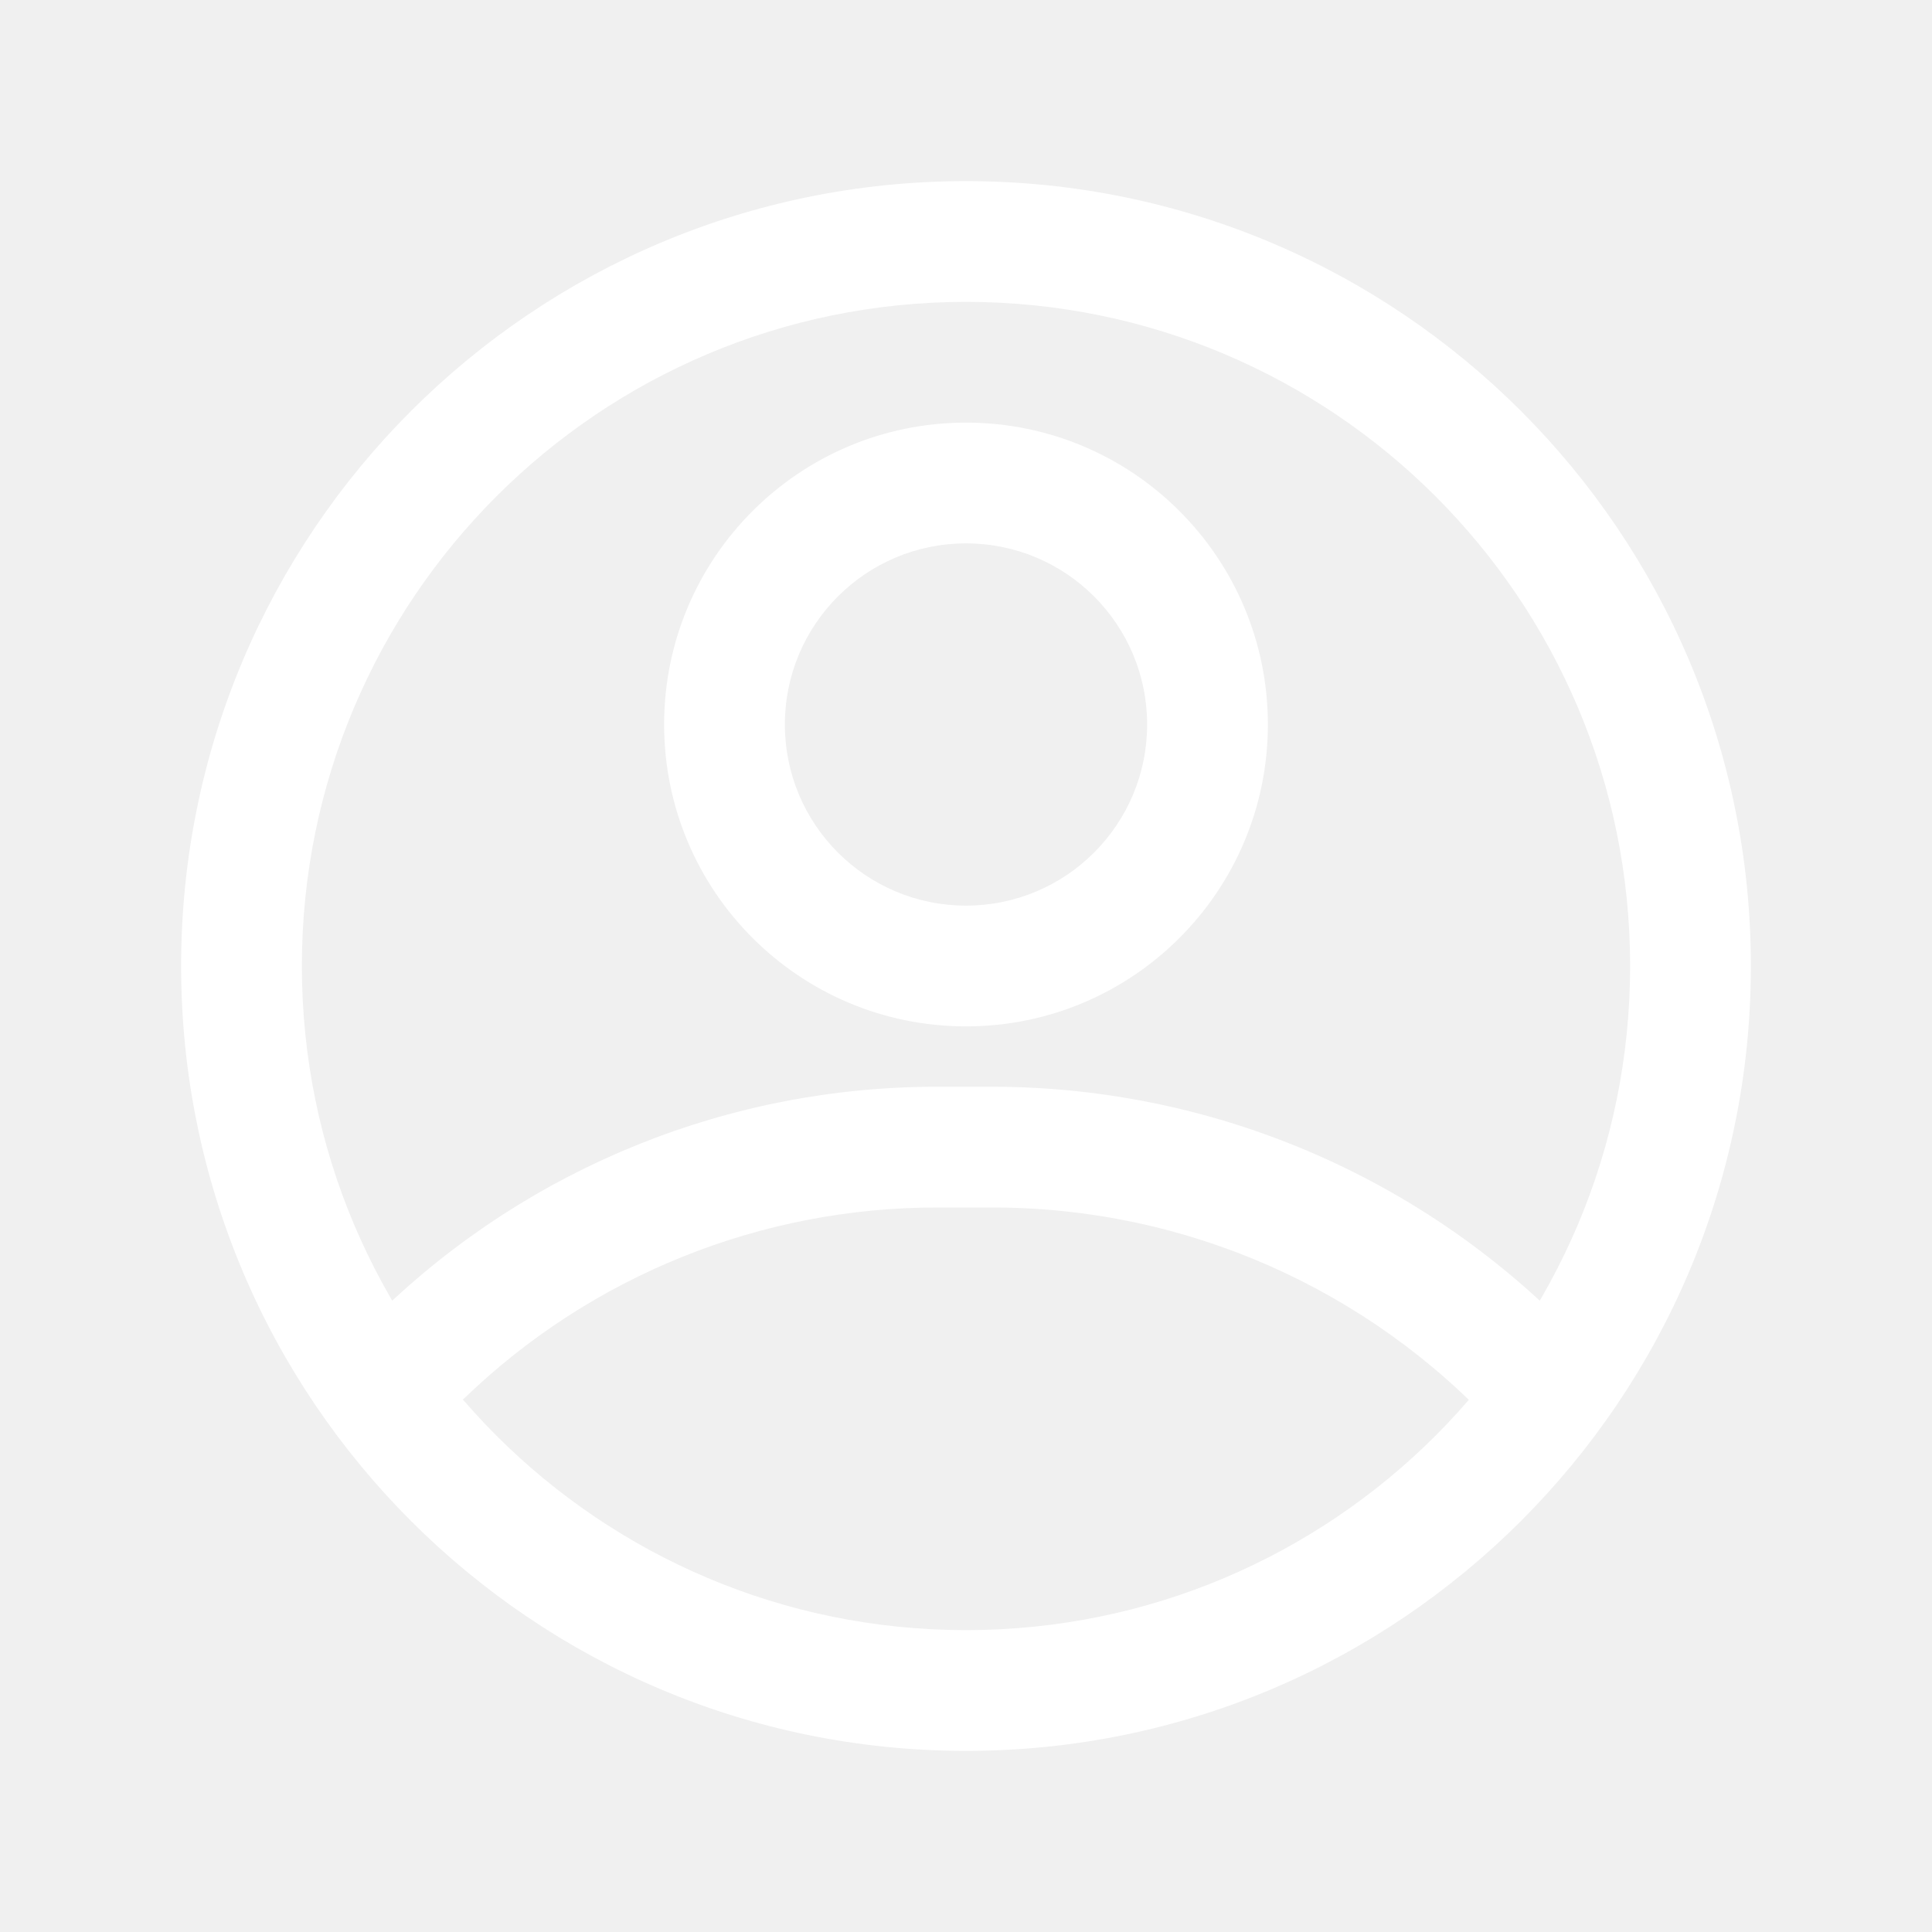
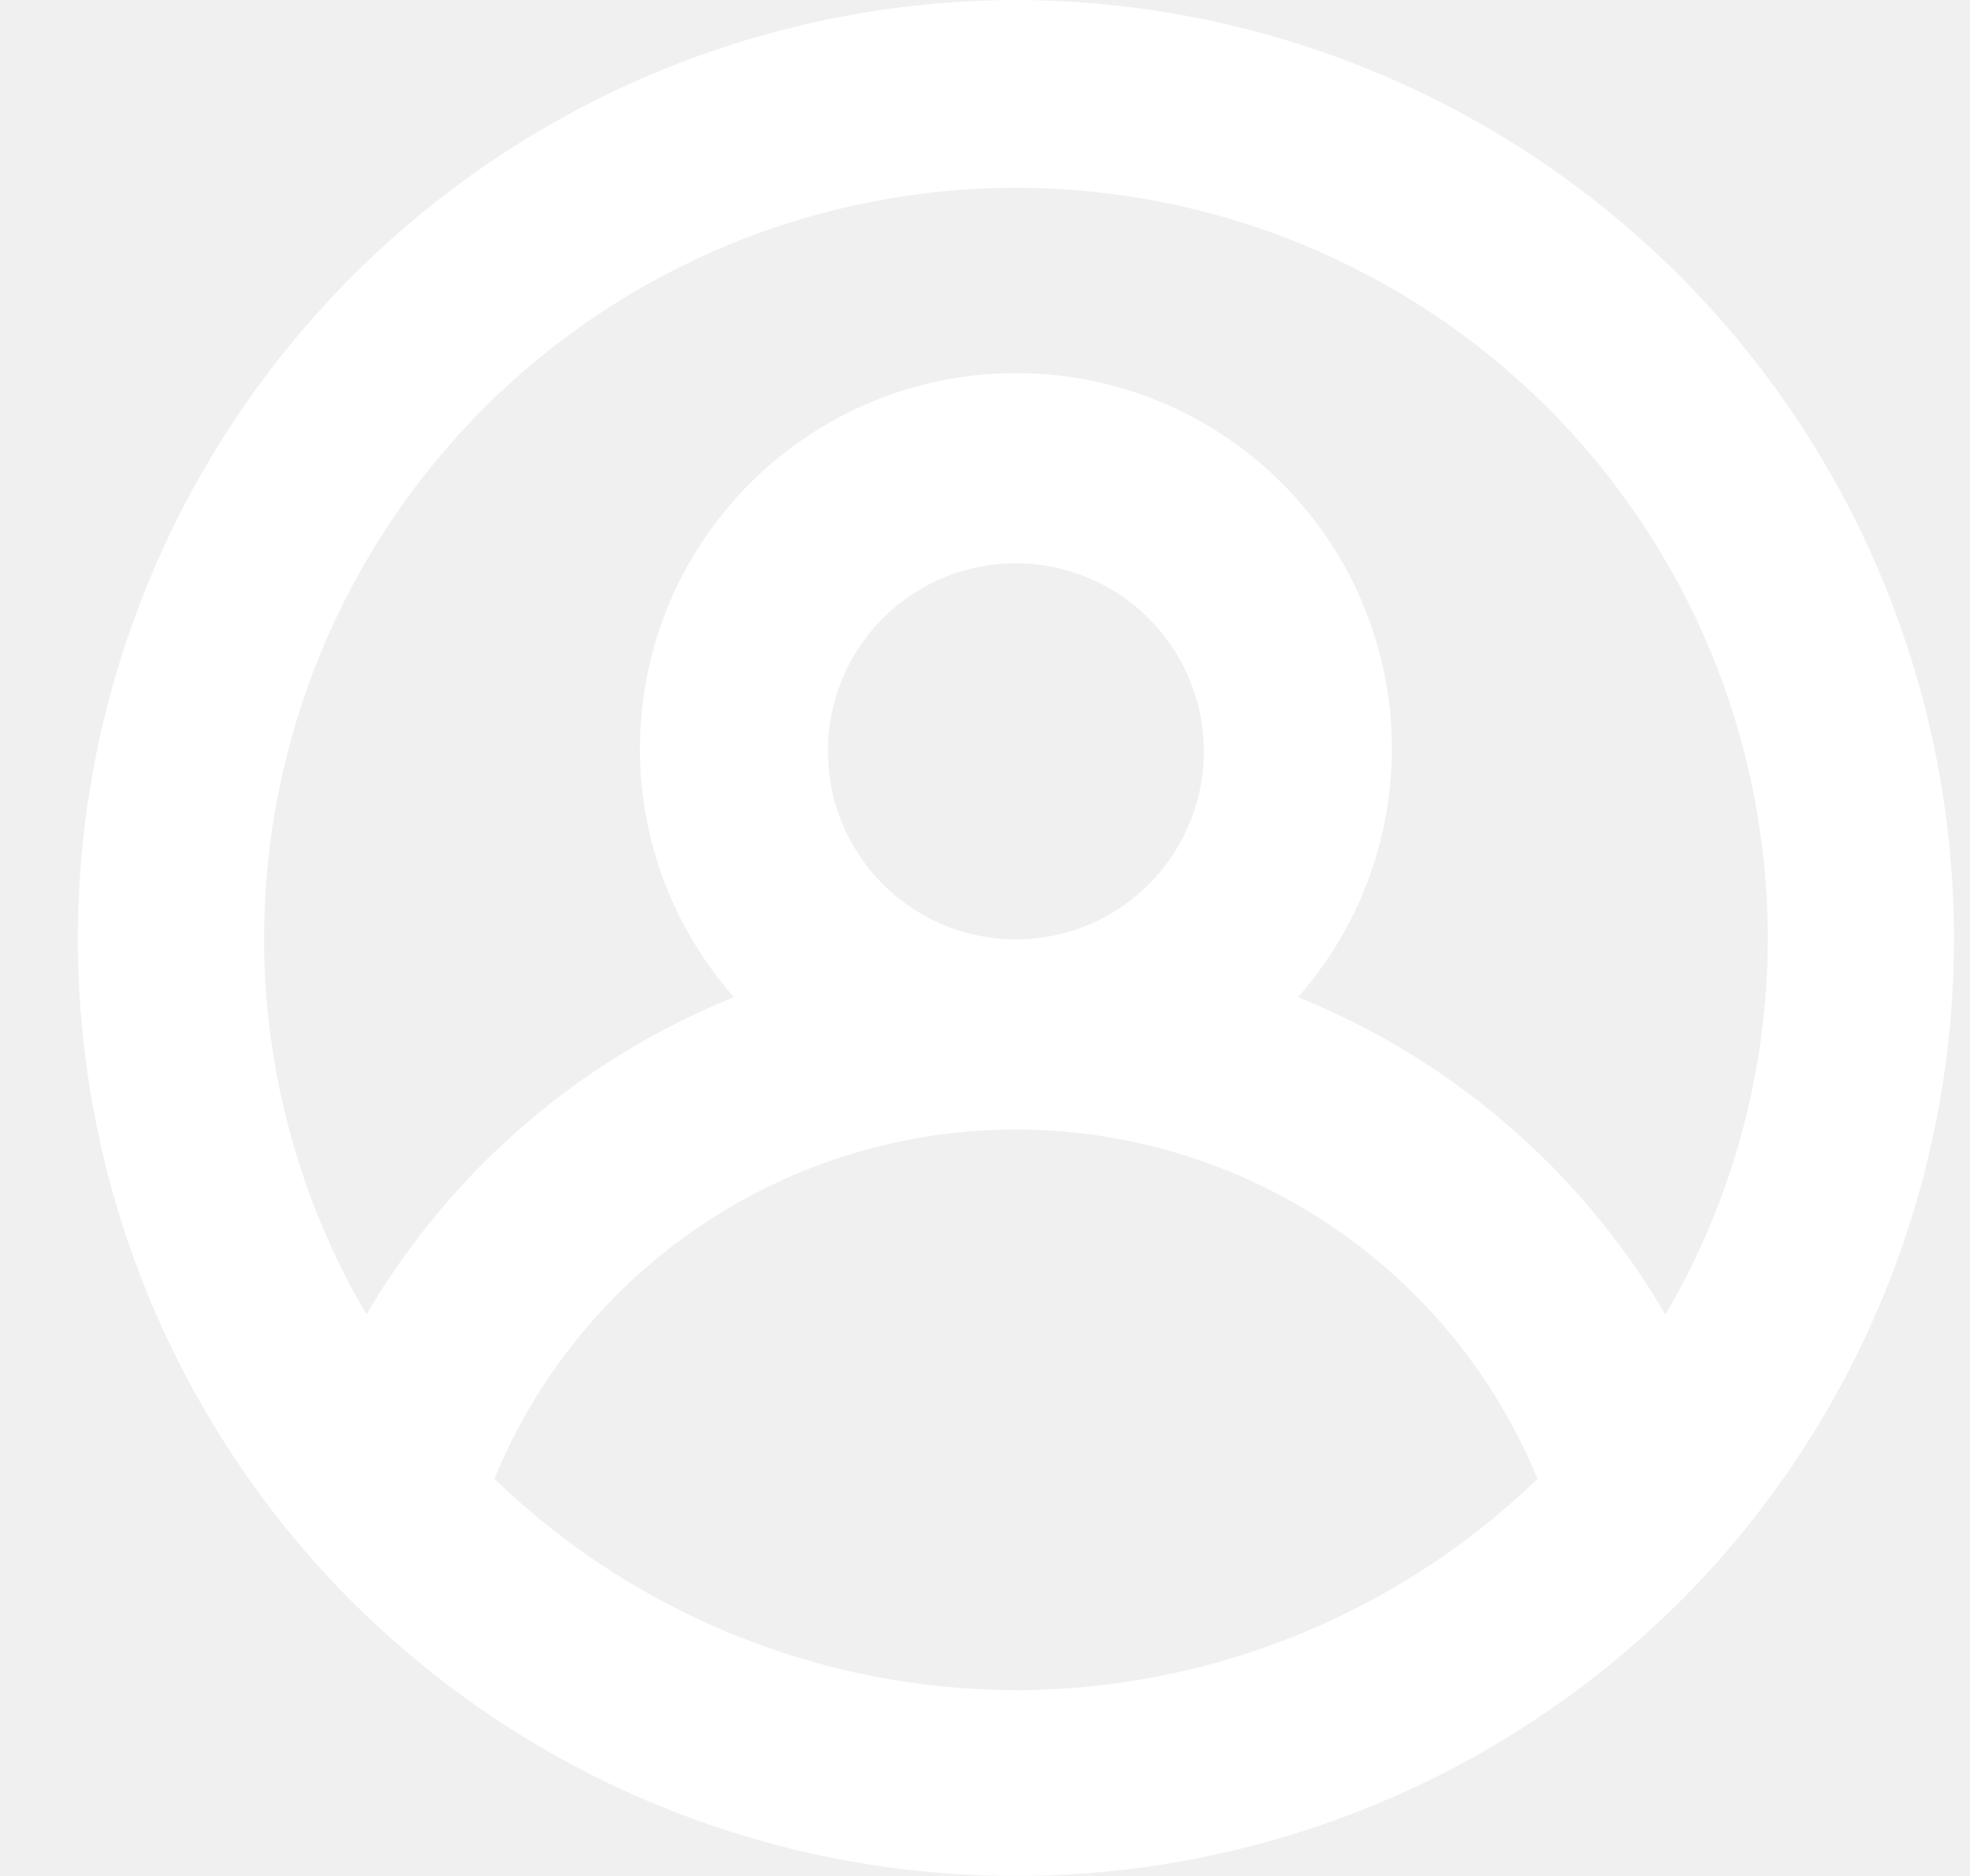
- <svg xmlns="http://www.w3.org/2000/svg" viewBox="0 0 32 32" fill="#fff">
-   <defs>
-     <style>
-             .cls-1 {
-                 fill: none;
-             }
-         </style>
-   </defs>
-   <g data-name="Layer 2" id="Layer_2">
-     <path d="M16,29A13,13,0,1,1,29,16,13,13,0,0,1,16,29ZM16,5A11,11,0,1,0,27,16,11,11,0,0,0,16,5Z" />
-     <path d="M16,17a5,5,0,1,1,5-5A5,5,0,0,1,16,17Zm0-8a3,3,0,1,0,3,3A3,3,0,0,0,16,9Z" />
-     <path d="M25.55,24a1,1,0,0,1-.74-.32A11.35,11.35,0,0,0,16.46,20h-.92a11.27,11.27,0,0,0-7.85,3.16,1,1,0,0,1-1.38-1.44A13.24,13.24,0,0,1,15.54,18h.92a13.39,13.39,0,0,1,9.82,4.32A1,1,0,0,1,25.55,24Z" />
-   </g>
-   <g id="frame">
-     <rect class="cls-1" height="32" width="32" />
-   </g>
+ <svg xmlns="http://www.w3.org/2000/svg" width="21" height="20" viewBox="0 0 21 20" fill="none">
+   <path fill-rule="evenodd" clip-rule="evenodd" d="M10.83 0C8.887 0.004 6.988 0.572 5.363 1.636C3.737 2.699 2.456 4.212 1.674 5.99C0.893 7.768 0.647 9.735 0.965 11.65C1.283 13.566 2.152 15.347 3.466 16.777C4.404 17.794 5.543 18.605 6.81 19.16C8.078 19.714 9.446 20 10.83 20C12.213 20 13.582 19.713 14.849 19.159C16.116 18.604 17.255 17.793 18.194 16.777C19.176 15.707 19.913 14.437 20.355 13.054C20.797 11.671 20.932 10.208 20.752 8.767C20.571 7.327 20.08 5.942 19.311 4.711C18.542 3.479 17.514 2.43 16.299 1.635C14.673 0.572 12.773 0.004 10.83 0ZM10.83 18.019C8.755 18.016 6.762 17.208 5.27 15.766C5.723 14.664 6.493 13.721 7.483 13.058C8.473 12.395 9.638 12.041 10.83 12.042C12.021 12.042 13.186 12.396 14.175 13.059C15.165 13.722 15.936 14.664 16.39 15.766C14.898 17.208 12.905 18.016 10.83 18.02V18.019ZM8.826 8.009C8.825 7.713 8.891 7.42 9.017 7.152C9.144 6.884 9.328 6.647 9.558 6.459C9.787 6.271 10.055 6.136 10.343 6.065C10.63 5.993 10.93 5.986 11.221 6.045C11.511 6.103 11.785 6.224 12.023 6.401C12.26 6.577 12.456 6.804 12.596 7.065C12.735 7.326 12.815 7.615 12.83 7.911C12.845 8.206 12.794 8.501 12.681 8.775C12.504 9.204 12.184 9.559 11.775 9.778C11.366 9.997 10.893 10.067 10.438 9.977C9.983 9.886 9.573 9.64 9.279 9.281C8.985 8.922 8.825 8.473 8.826 8.009ZM17.753 14.014C16.857 12.484 15.48 11.294 13.836 10.631C14.346 10.053 14.678 9.34 14.793 8.578C14.908 7.815 14.8 7.036 14.482 6.333C14.165 5.631 13.651 5.035 13.003 4.617C12.355 4.199 11.601 3.977 10.83 3.978C10.059 3.978 9.304 4.2 8.656 4.619C8.008 5.037 7.495 5.633 7.177 6.335C6.859 7.037 6.752 7.816 6.866 8.578C6.981 9.341 7.314 10.053 7.824 10.631C6.18 11.294 4.802 12.484 3.907 14.014C3.193 12.8 2.817 11.418 2.815 10.01C2.815 7.886 3.659 5.85 5.162 4.348C6.665 2.846 8.704 2.002 10.83 2.002C12.955 2.002 14.994 2.846 16.498 4.348C17.242 5.091 17.832 5.974 18.235 6.945C18.637 7.917 18.845 8.958 18.845 10.01C18.843 11.418 18.466 12.801 17.753 14.015V14.014Z" fill="white" />
</svg>
